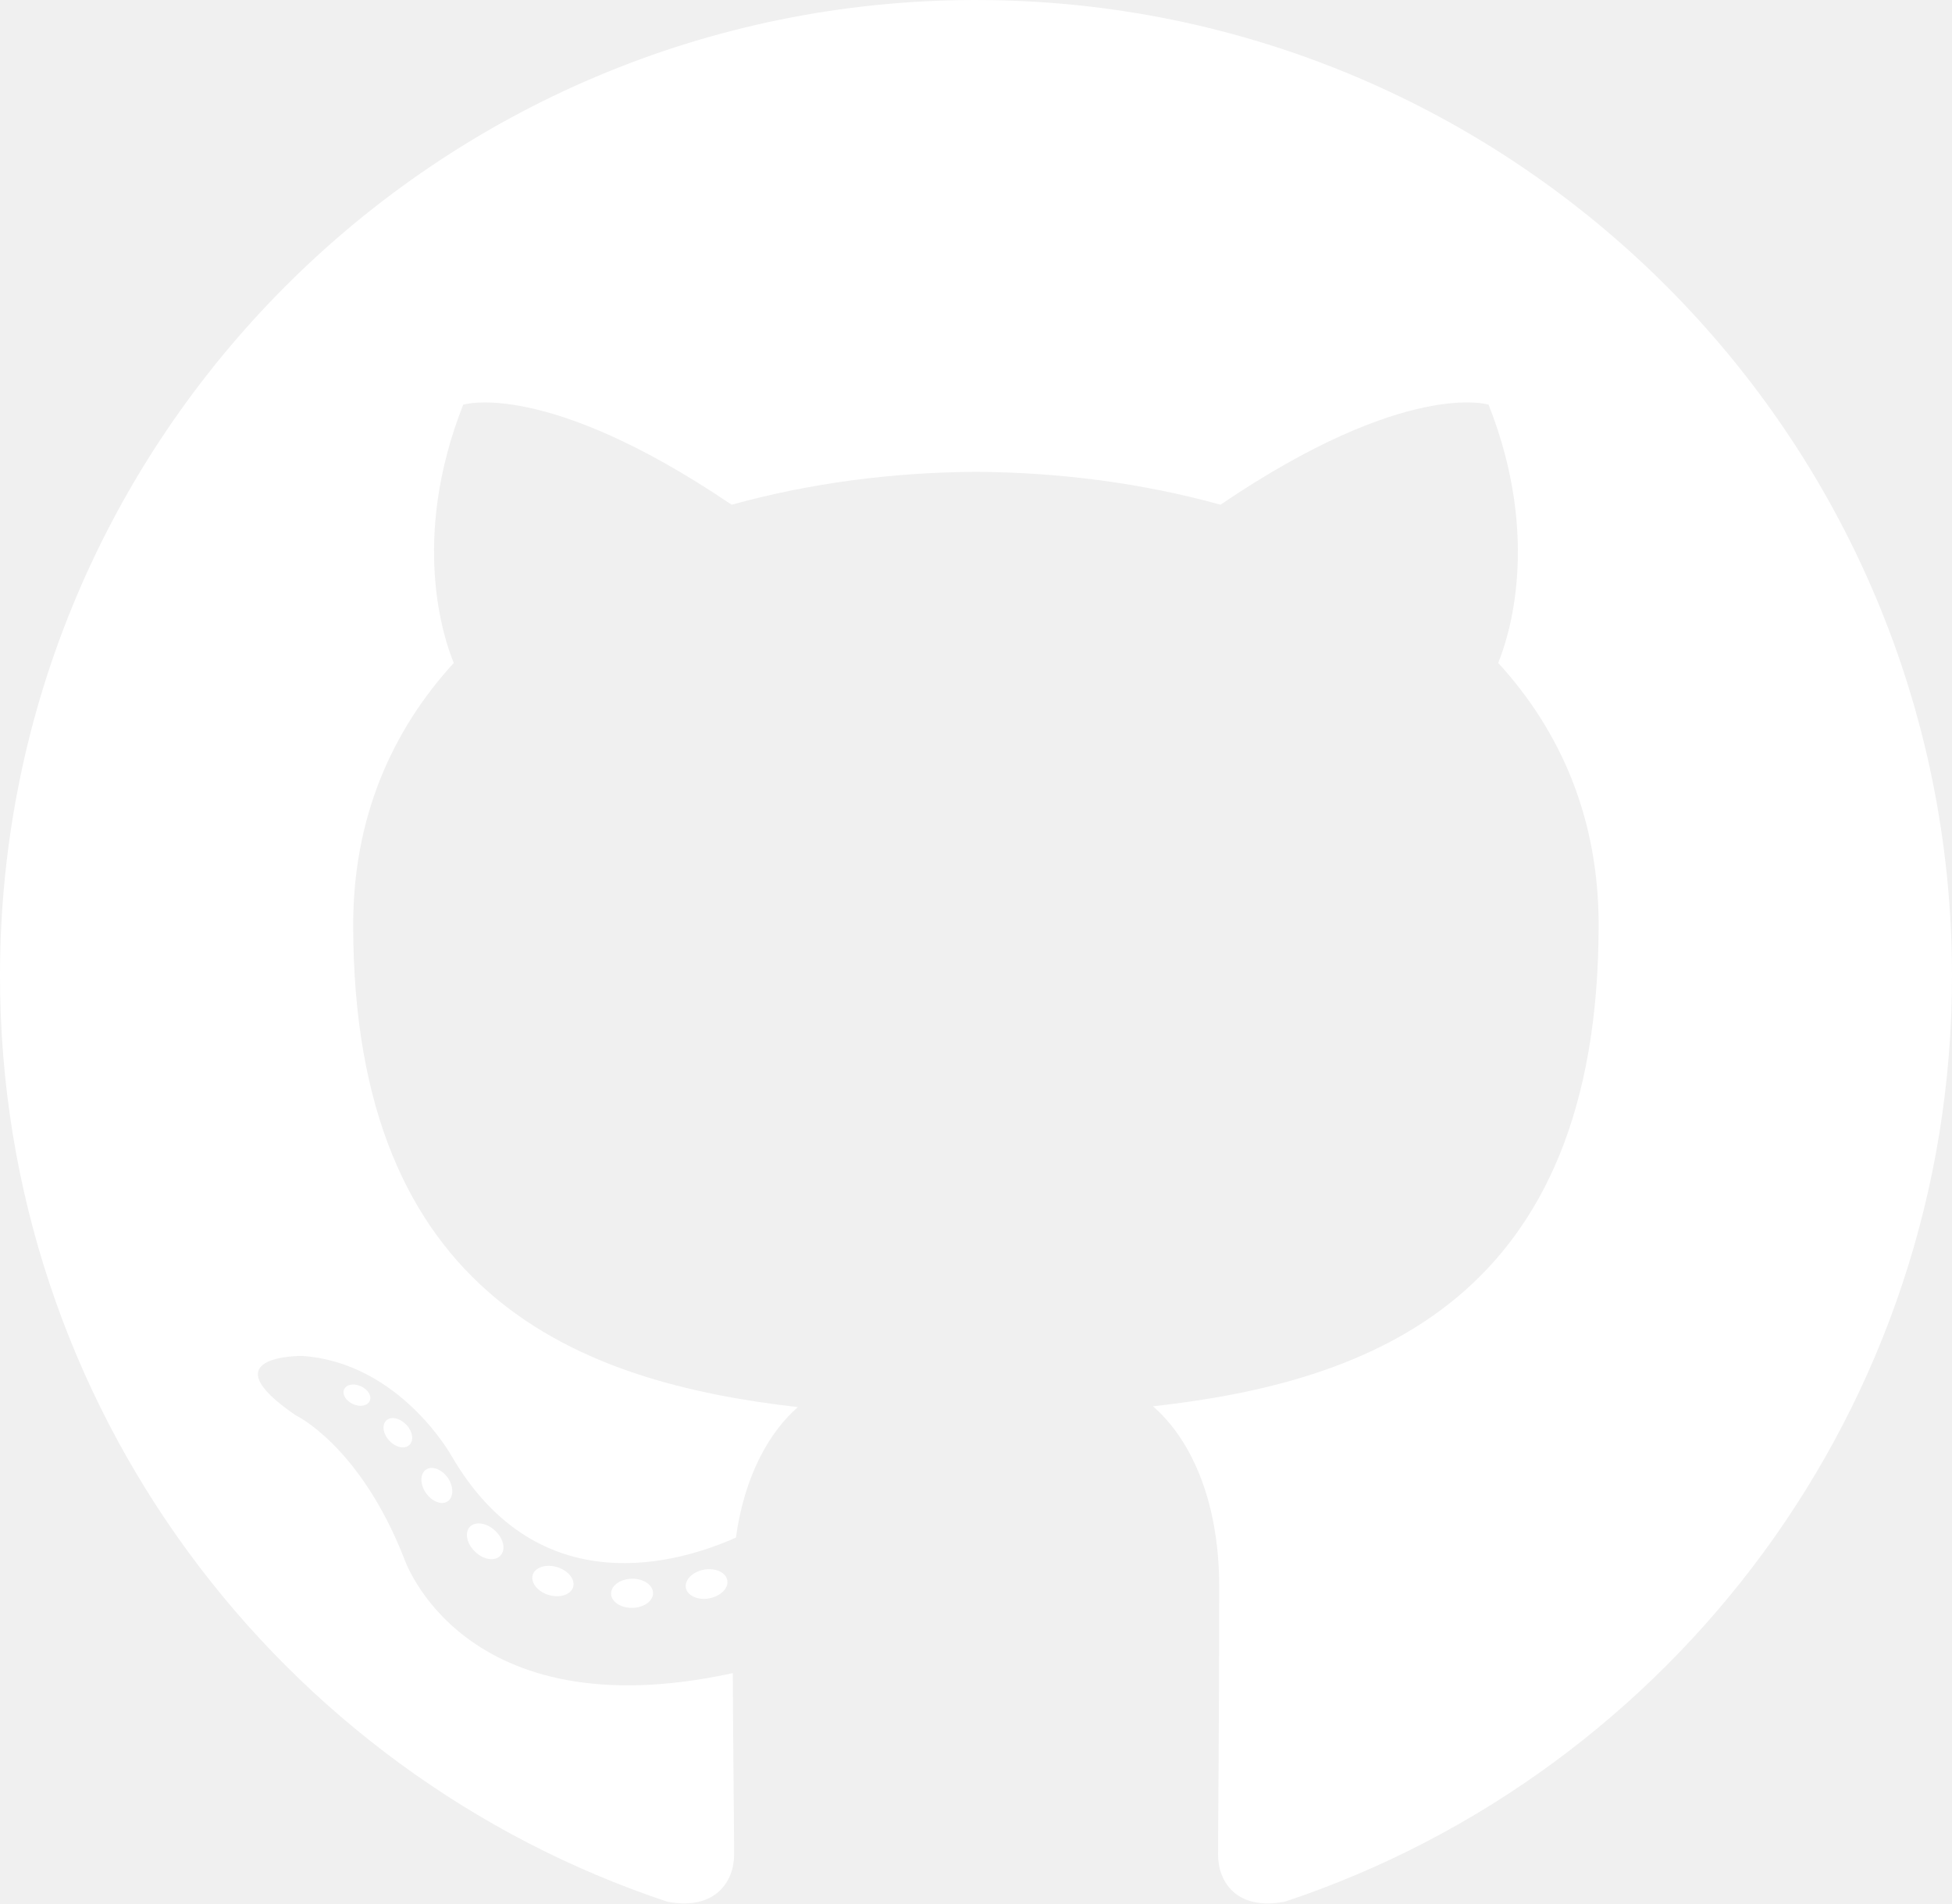
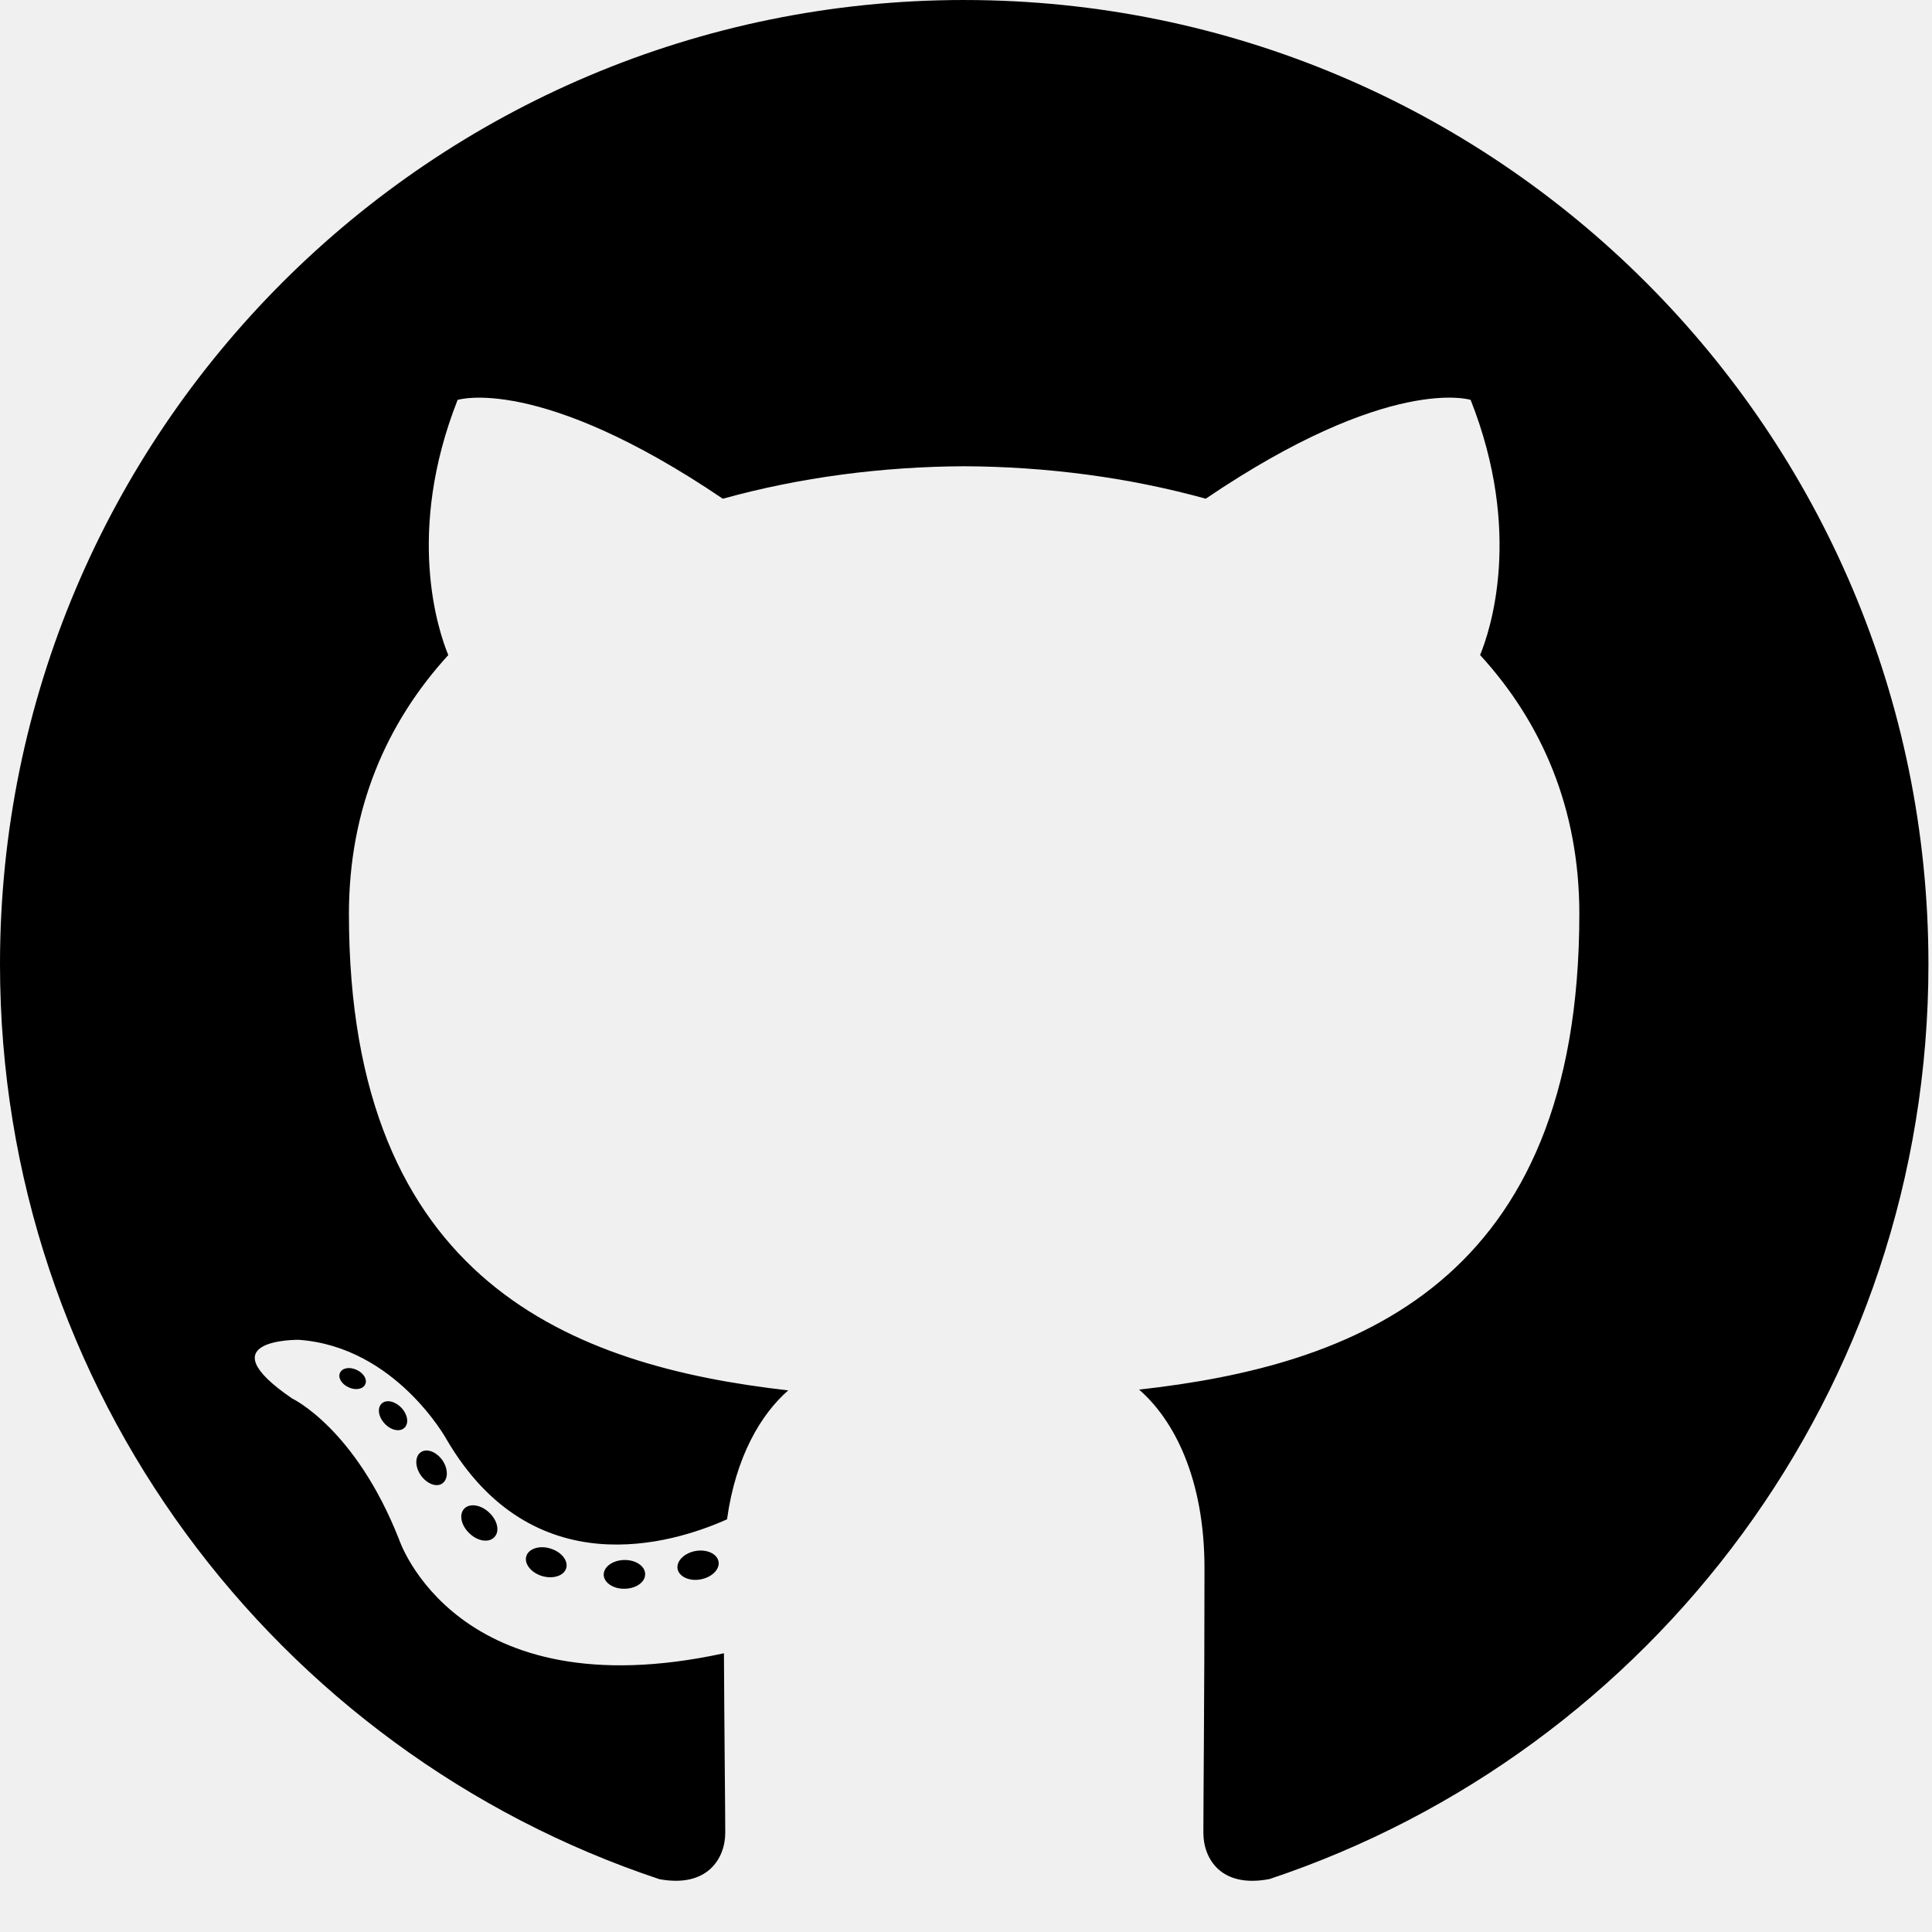
- <svg xmlns="http://www.w3.org/2000/svg" viewBox="0 0 120.777 117.794" version="1.1" id="svg839" width="120.777" height="117.794">
-   <defs id="defs843" />
-   <g fill="#181616" id="g837" style="fill:#ffffff;fill-opacity:1" transform="translate(-3.612,-5.103)">
-     <path fill-rule="evenodd" clip-rule="evenodd" d="m 64,5.103 c -33.347,0 -60.388,27.035 -60.388,60.388 0,26.682 17.303,49.317 41.297,57.303 3.017,0.56 4.125,-1.31 4.125,-2.905 0,-1.44 -0.056,-6.197 -0.082,-11.243 -16.8,3.653 -20.345,-7.125 -20.345,-7.125 -2.747,-6.98 -6.705,-8.836 -6.705,-8.836 -5.48,-3.748 0.413,-3.67 0.413,-3.67 6.063,0.425 9.257,6.223 9.257,6.223 5.386,9.23 14.127,6.562 17.573,5.02 0.542,-3.903 2.107,-6.568 3.834,-8.076 -13.413,-1.525 -27.514,-6.704 -27.514,-29.843 0,-6.593 2.36,-11.98 6.223,-16.21 -0.628,-1.52 -2.695,-7.662 0.584,-15.98 0,0 5.07,-1.623 16.61,6.19 C 53.7,35 58.867,34.327 64,34.304 c 5.13,0.023 10.3,0.694 15.127,2.033 11.526,-7.813 16.59,-6.19 16.59,-6.19 3.287,8.317 1.22,14.46 0.593,15.98 3.872,4.23 6.215,9.617 6.215,16.21 0,23.194 -14.127,28.3 -27.574,29.796 2.167,1.874 4.097,5.55 4.097,11.183 0,8.08 -0.07,14.583 -0.07,16.572 0,1.607 1.088,3.49 4.148,2.897 23.98,-7.994 41.263,-30.622 41.263,-57.294 C 124.388,32.14 97.35,5.104 64,5.104 Z" id="path833" style="fill:#ffffff;fill-opacity:1" />
-     <path d="m 26.484,91.806 c -0.133,0.3 -0.605,0.39 -1.035,0.185 -0.44,-0.196 -0.685,-0.605 -0.543,-0.906 0.13,-0.31 0.603,-0.395 1.04,-0.188 0.44,0.197 0.69,0.61 0.537,0.91 z m -0.743,-0.55 m 3.189,3.279 c -0.287,0.267 -0.85,0.143 -1.232,-0.28 -0.396,-0.42 -0.47,-0.983 -0.177,-1.254 0.298,-0.266 0.844,-0.14 1.24,0.28 0.394,0.426 0.472,0.984 0.17,1.255 z m -0.575,-0.618 m 2.957,4.095 c -0.37,0.258 -0.976,0.017 -1.35,-0.52 -0.37,-0.538 -0.37,-1.183 0.01,-1.44 0.373,-0.258 0.97,-0.025 1.35,0.507 0.368,0.545 0.368,1.19 -0.01,1.452 z m 0,0 m 3.261,3.361 c -0.33,0.365 -1.036,0.267 -1.552,-0.23 -0.527,-0.487 -0.674,-1.18 -0.343,-1.544 0.336,-0.366 1.045,-0.264 1.564,0.23 0.527,0.486 0.686,1.18 0.333,1.543 z m 0,0 m 4.5,1.951 c -0.147,0.473 -0.825,0.688 -1.51,0.486 -0.683,-0.207 -1.13,-0.76 -0.99,-1.238 0.14,-0.477 0.823,-0.7 1.512,-0.485 0.683,0.206 1.13,0.756 0.988,1.237 z m 0,0 m 4.943,0.361 c 0.017,0.498 -0.563,0.91 -1.28,0.92 -0.723,0.017 -1.308,-0.387 -1.315,-0.877 0,-0.503 0.568,-0.91 1.29,-0.924 0.717,-0.013 1.306,0.387 1.306,0.88 z m 0,0 m 4.598,-0.782 c 0.086,0.485 -0.413,0.984 -1.126,1.117 -0.7,0.13 -1.35,-0.172 -1.44,-0.653 -0.086,-0.498 0.422,-0.997 1.122,-1.126 0.714,-0.123 1.354,0.17 1.444,0.663 z m 0,0" id="path835" style="fill:#ffffff;fill-opacity:1" />
-   </g>
+ <svg xmlns="http://www.w3.org/2000/svg" viewBox="0 0 121 121" width="100%" height="100%">
+   <path d="m 22.872,86.703 c -0.133,0.3 -0.605,0.39 -1.035,0.185 -0.44,-0.196 -0.685,-0.605 -0.543,-0.906 0.13,-0.31 0.603,-0.395 1.04,-0.188 0.44,0.197 0.69,0.61 0.537,0.91 z m -0.743,-0.55 m 3.189,3.279 c -0.287,0.267 -0.85,0.143 -1.232,-0.28 -0.396,-0.42 -0.47,-0.983 -0.177,-1.254 0.298,-0.266 0.844,-0.14 1.24,0.28 0.394,0.426 0.472,0.984 0.17,1.255 z m -0.575,-0.618 m 2.957,4.095 c -0.37,0.258 -0.976,0.017 -1.35,-0.52 -0.37,-0.538 -0.37,-1.183 0.01,-1.44 0.373,-0.258 0.97,-0.025 1.35,0.507 0.368,0.545 0.368,1.19 -0.01,1.452 z m 0,0 m 3.261,3.361 c -0.33,0.365 -1.036,0.267 -1.552,-0.23 -0.527,-0.487 -0.674,-1.18 -0.343,-1.544 0.336,-0.366 1.045,-0.264 1.564,0.23 0.527,0.486 0.686,1.18 0.333,1.543 z m 0,0 m 4.5,1.951 c -0.147,0.473 -0.825,0.688 -1.51,0.486 -0.683,-0.207 -1.13,-0.76 -0.99,-1.238 0.14,-0.477 0.823,-0.7 1.512,-0.485 0.683,0.206 1.13,0.756 0.988,1.237 z m 0,0 m 4.943,0.361 c 0.017,0.498 -0.563,0.91 -1.28,0.92 -0.723,0.017 -1.308,-0.387 -1.315,-0.877 0,-0.503 0.568,-0.91 1.29,-0.924 0.717,-0.013 1.306,0.387 1.306,0.88 z m 0,0 M 45.002,97.8 c 0.086,0.485 -0.413,0.984 -1.126,1.117 -0.7,0.13 -1.35,-0.172 -1.44,-0.653 -0.086,-0.498 0.422,-0.997 1.122,-1.126 0.714,-0.123 1.354,0.17 1.444,0.663 z m 0,0 M 60.388,0 C 27.041,0 0,27.035 0,60.388 c 0,26.682 17.303,49.317 41.297,57.303 3.017,0.56 4.125,-1.31 4.125,-2.905 0,-1.44 -0.056,-6.197 -0.082,-11.243 -16.8,3.653 -20.345,-7.125 -20.345,-7.125 -2.747,-6.98 -6.705,-8.836 -6.705,-8.836 -5.48,-3.748 0.413,-3.67 0.413,-3.67 6.063,0.425 9.257,6.223 9.257,6.223 5.386,9.23 14.127,6.562 17.573,5.02 0.542,-3.903 2.107,-6.568 3.834,-8.076 -13.413,-1.525 -27.514,-6.704 -27.514,-29.843 0,-6.593 2.36,-11.98 6.223,-16.21 -0.628,-1.52 -2.695,-7.662 0.584,-15.98 0,0 5.07,-1.623 16.61,6.19 4.818,-1.339 9.985,-2.012 15.118,-2.035 5.13,0.023 10.3,0.694 15.127,2.033 11.526,-7.813 16.59,-6.19 16.59,-6.19 3.287,8.317 1.22,14.46 0.593,15.98 3.872,4.23 6.215,9.617 6.215,16.21 0,23.194 -14.127,28.3 -27.574,29.796 2.167,1.874 4.097,5.55 4.097,11.183 0,8.08 -0.07,14.583 -0.07,16.572 0,1.607 1.088,3.49 4.148,2.897 23.98,-7.994 41.263,-30.622 41.263,-57.294 C 120.776,27.037 93.738,0.001 60.388,0.001 Z" />
</svg>
